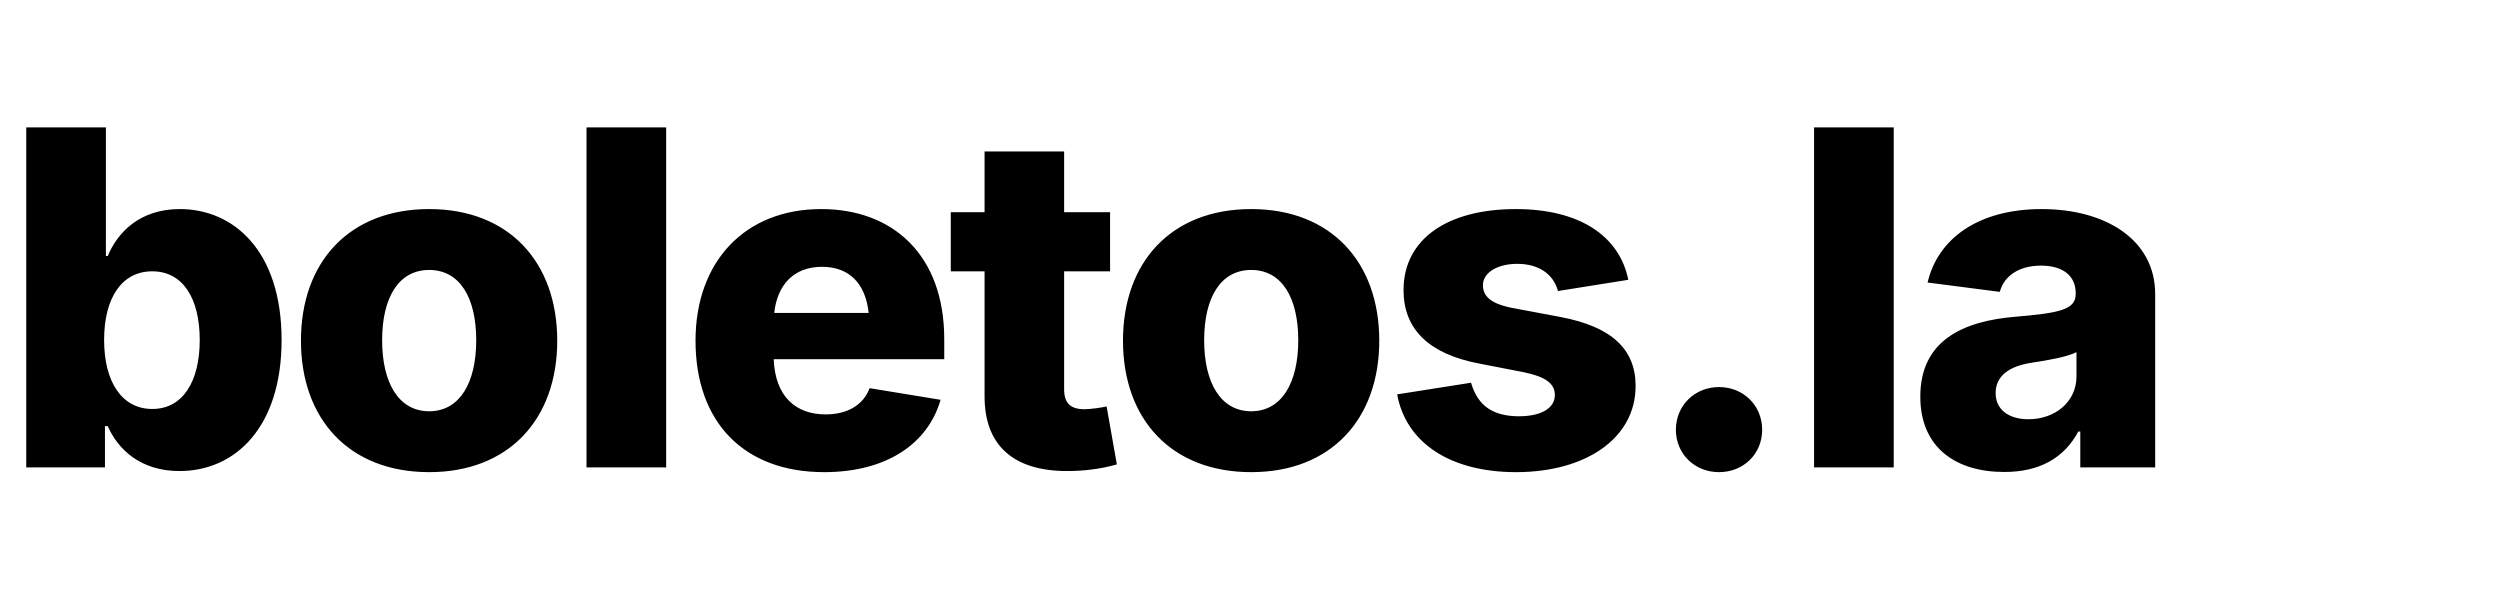
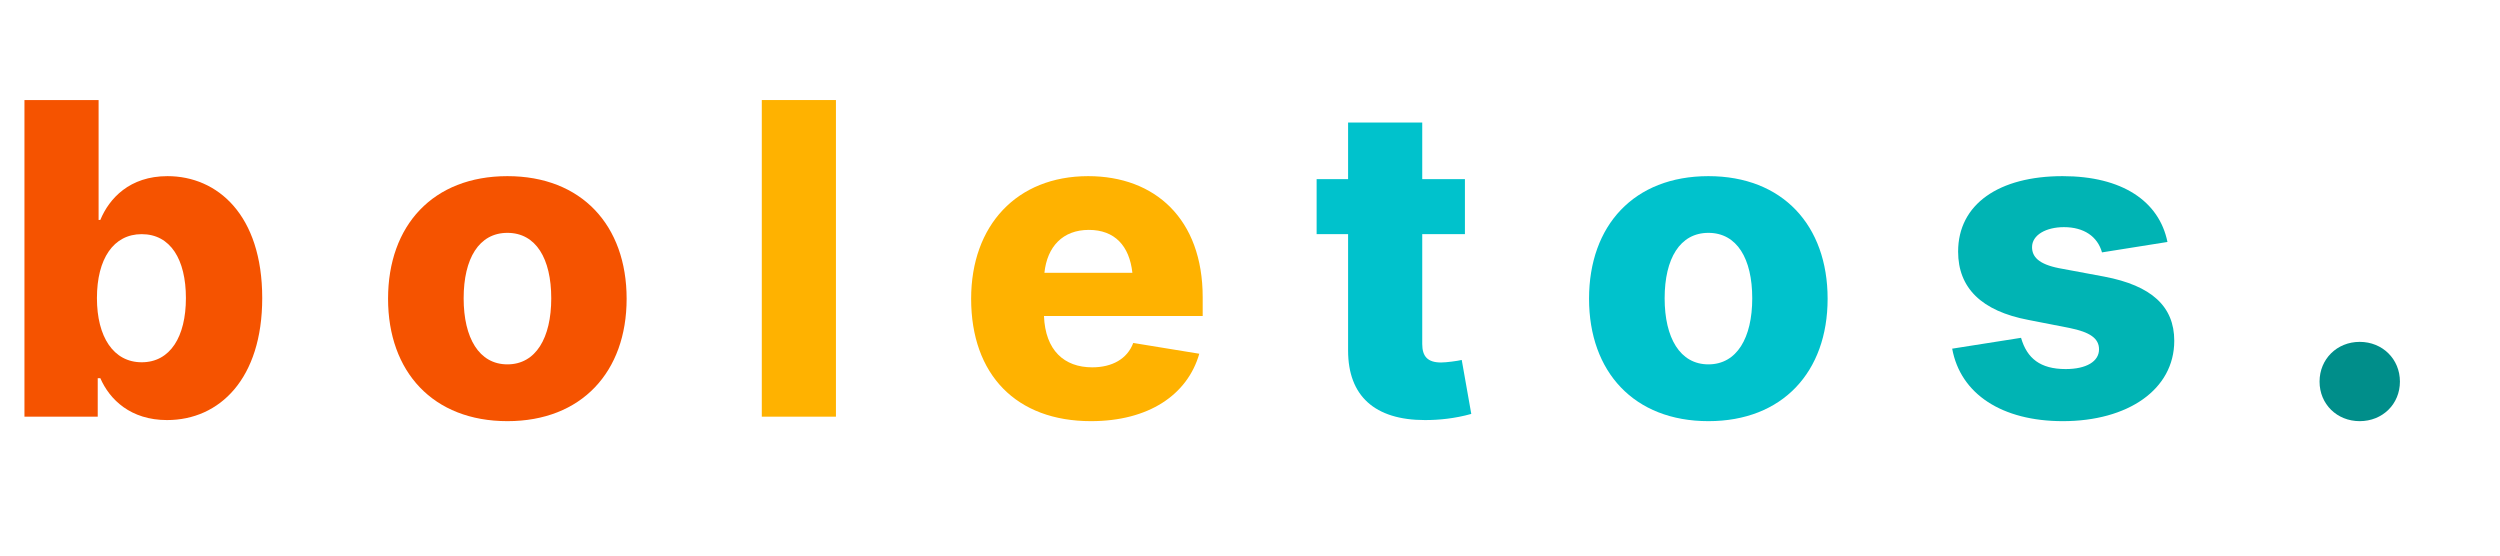
- <svg xmlns="http://www.w3.org/2000/svg" viewBox="0 0 460 110" width="460" height="110">
-   <text x="0" y="86" font-family="'Outfit', 'Montserrat', 'Inter', -apple-system, sans-serif" font-weight="800" font-size="86" letter-spacing="-2.5" fill="#000000">boletos.la</text>
+ <svg xmlns="http://www.w3.org/2000/svg" viewBox="0 0 540 120" width="540" height="120">
+   <text x="0" y="90" font-family="'Outfit', 'Montserrat', 'Inter', -apple-system, sans-serif" font-weight="800" font-size="94" letter-spacing="-3">
+     <tspan fill="#F55300">b</tspan>
+     <tspan fill="#F55300">o</tspan>
+     <tspan fill="#FFB200">l</tspan>
+     <tspan fill="#FFB200">e</tspan>
+     <tspan fill="#00C2CC">t</tspan>
+     <tspan fill="#00C2CC">o</tspan>
+     <tspan fill="#00B4B4">s</tspan>
+     <tspan fill="#008E8A">.</tspan>
+     <tspan fill="#008E8A">l</tspan>
+     <tspan fill="#008E8A">a</tspan>
+   </text>
</svg>
